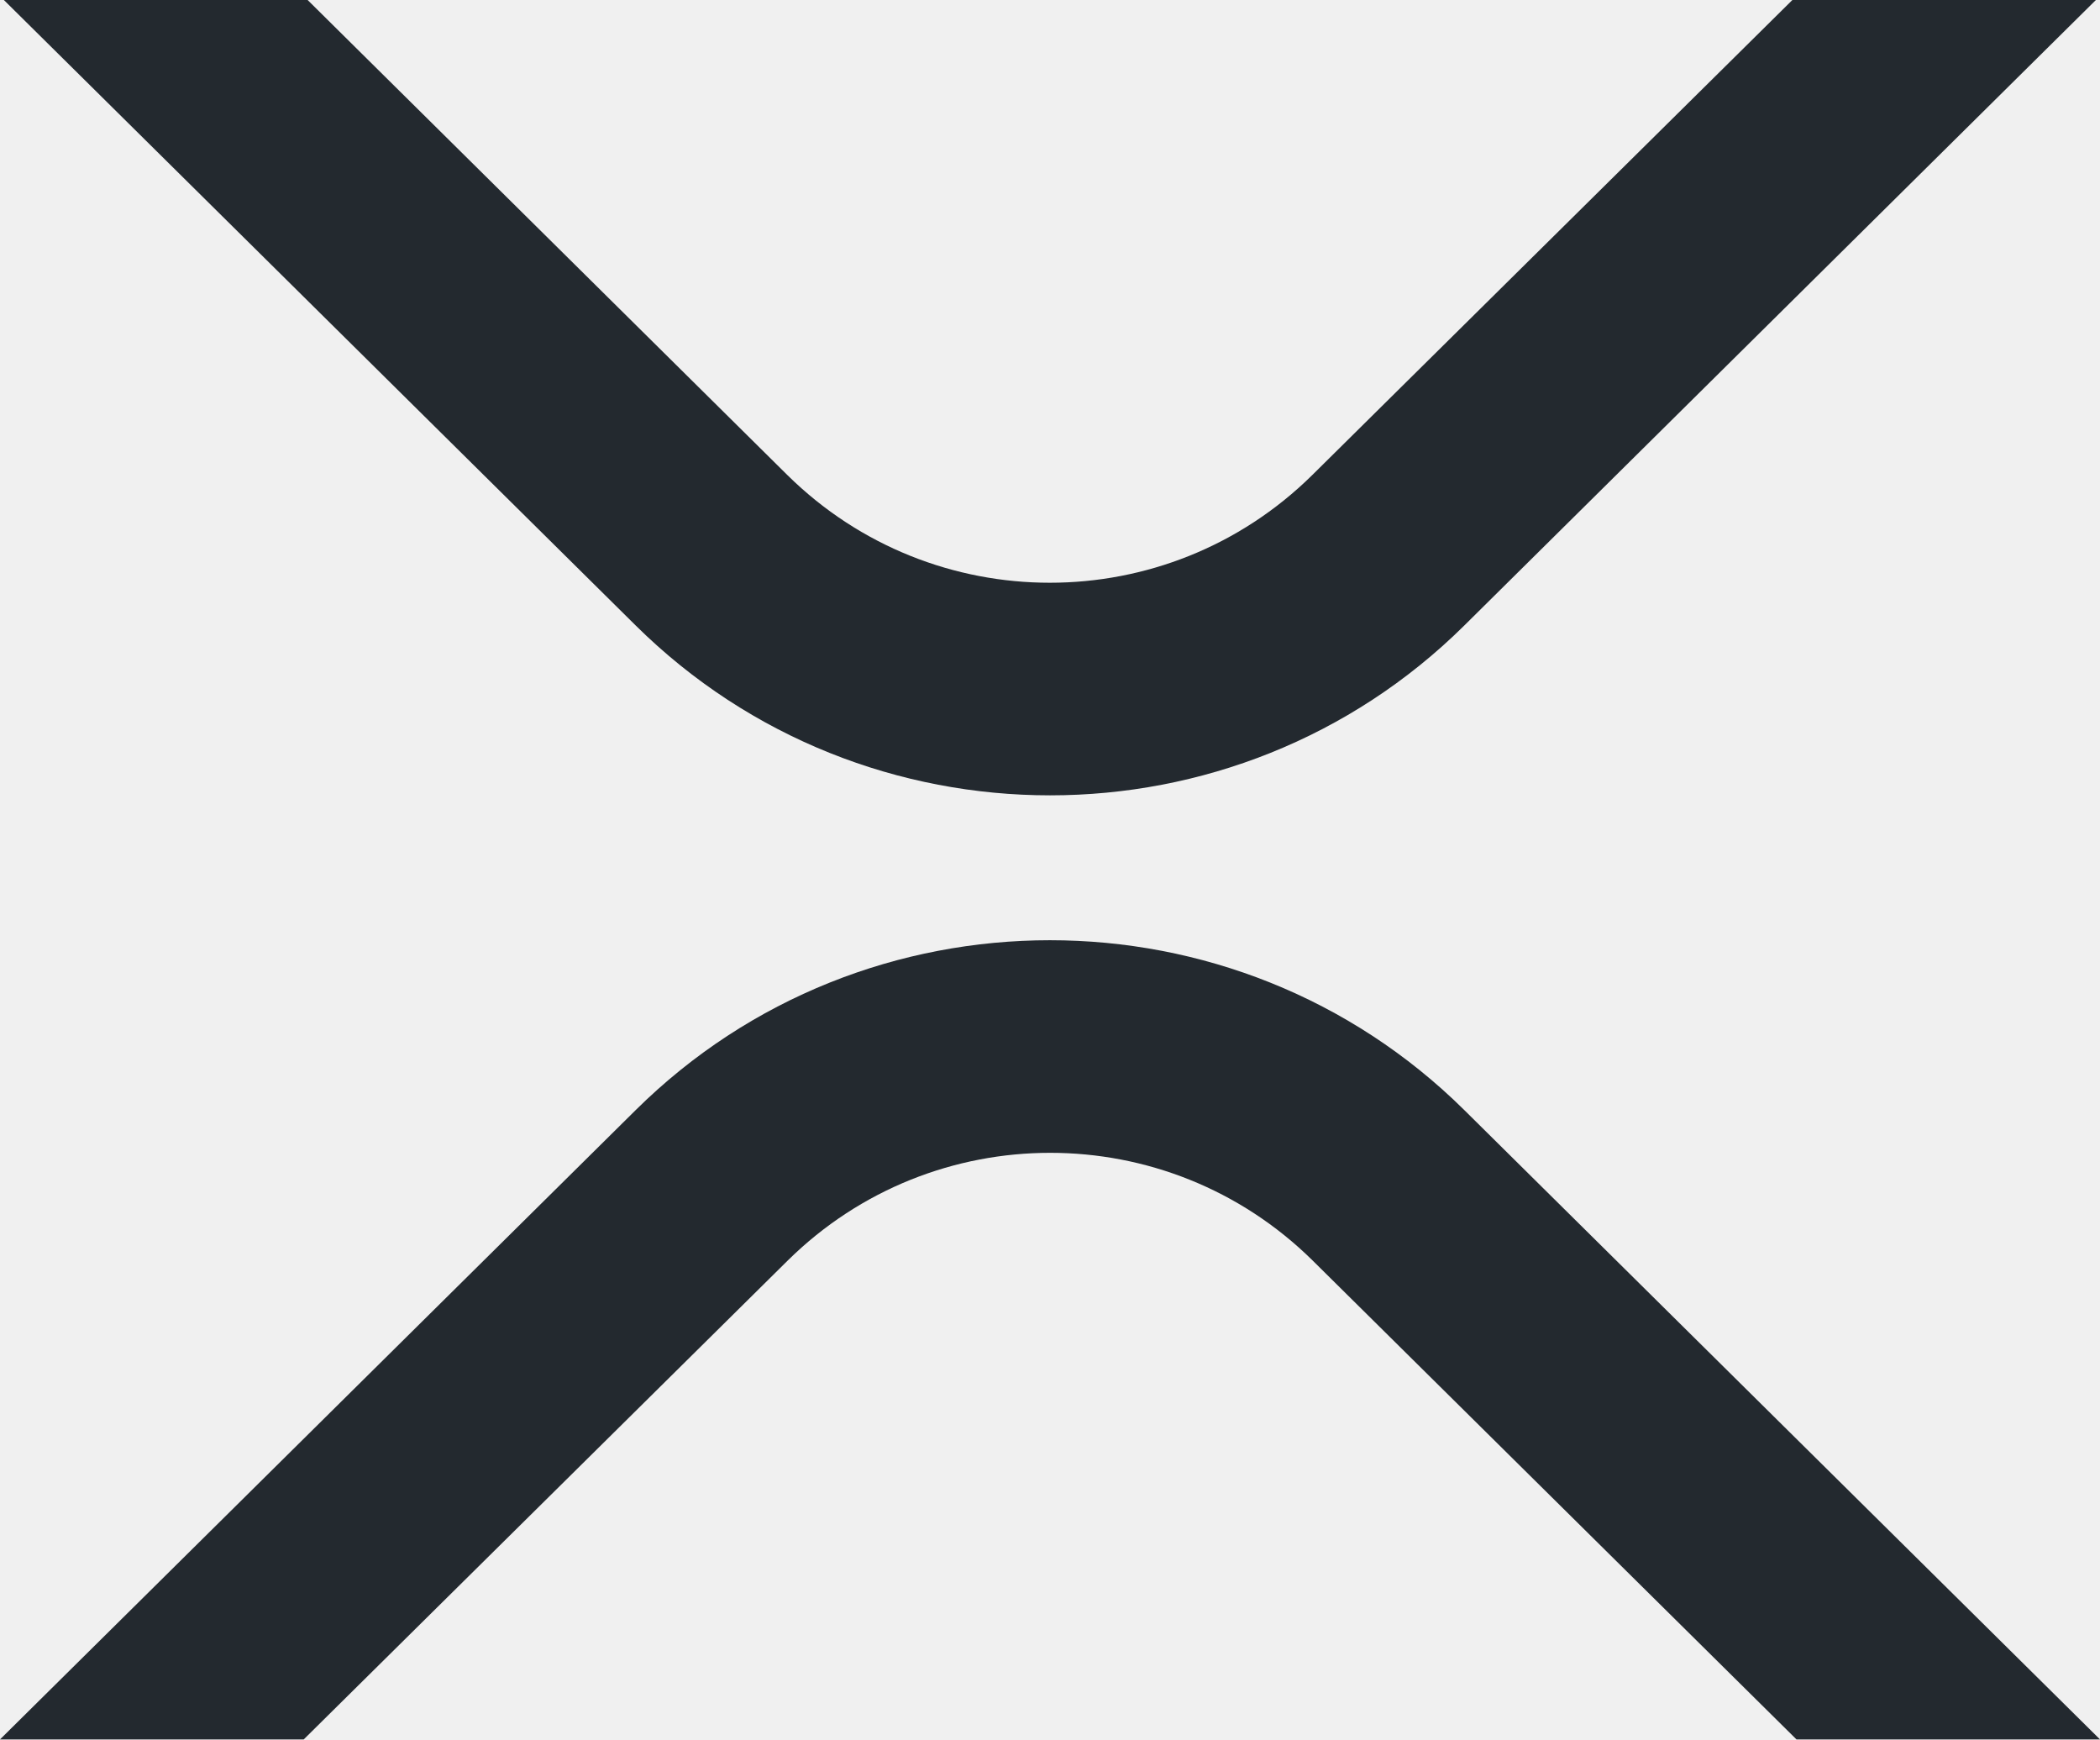
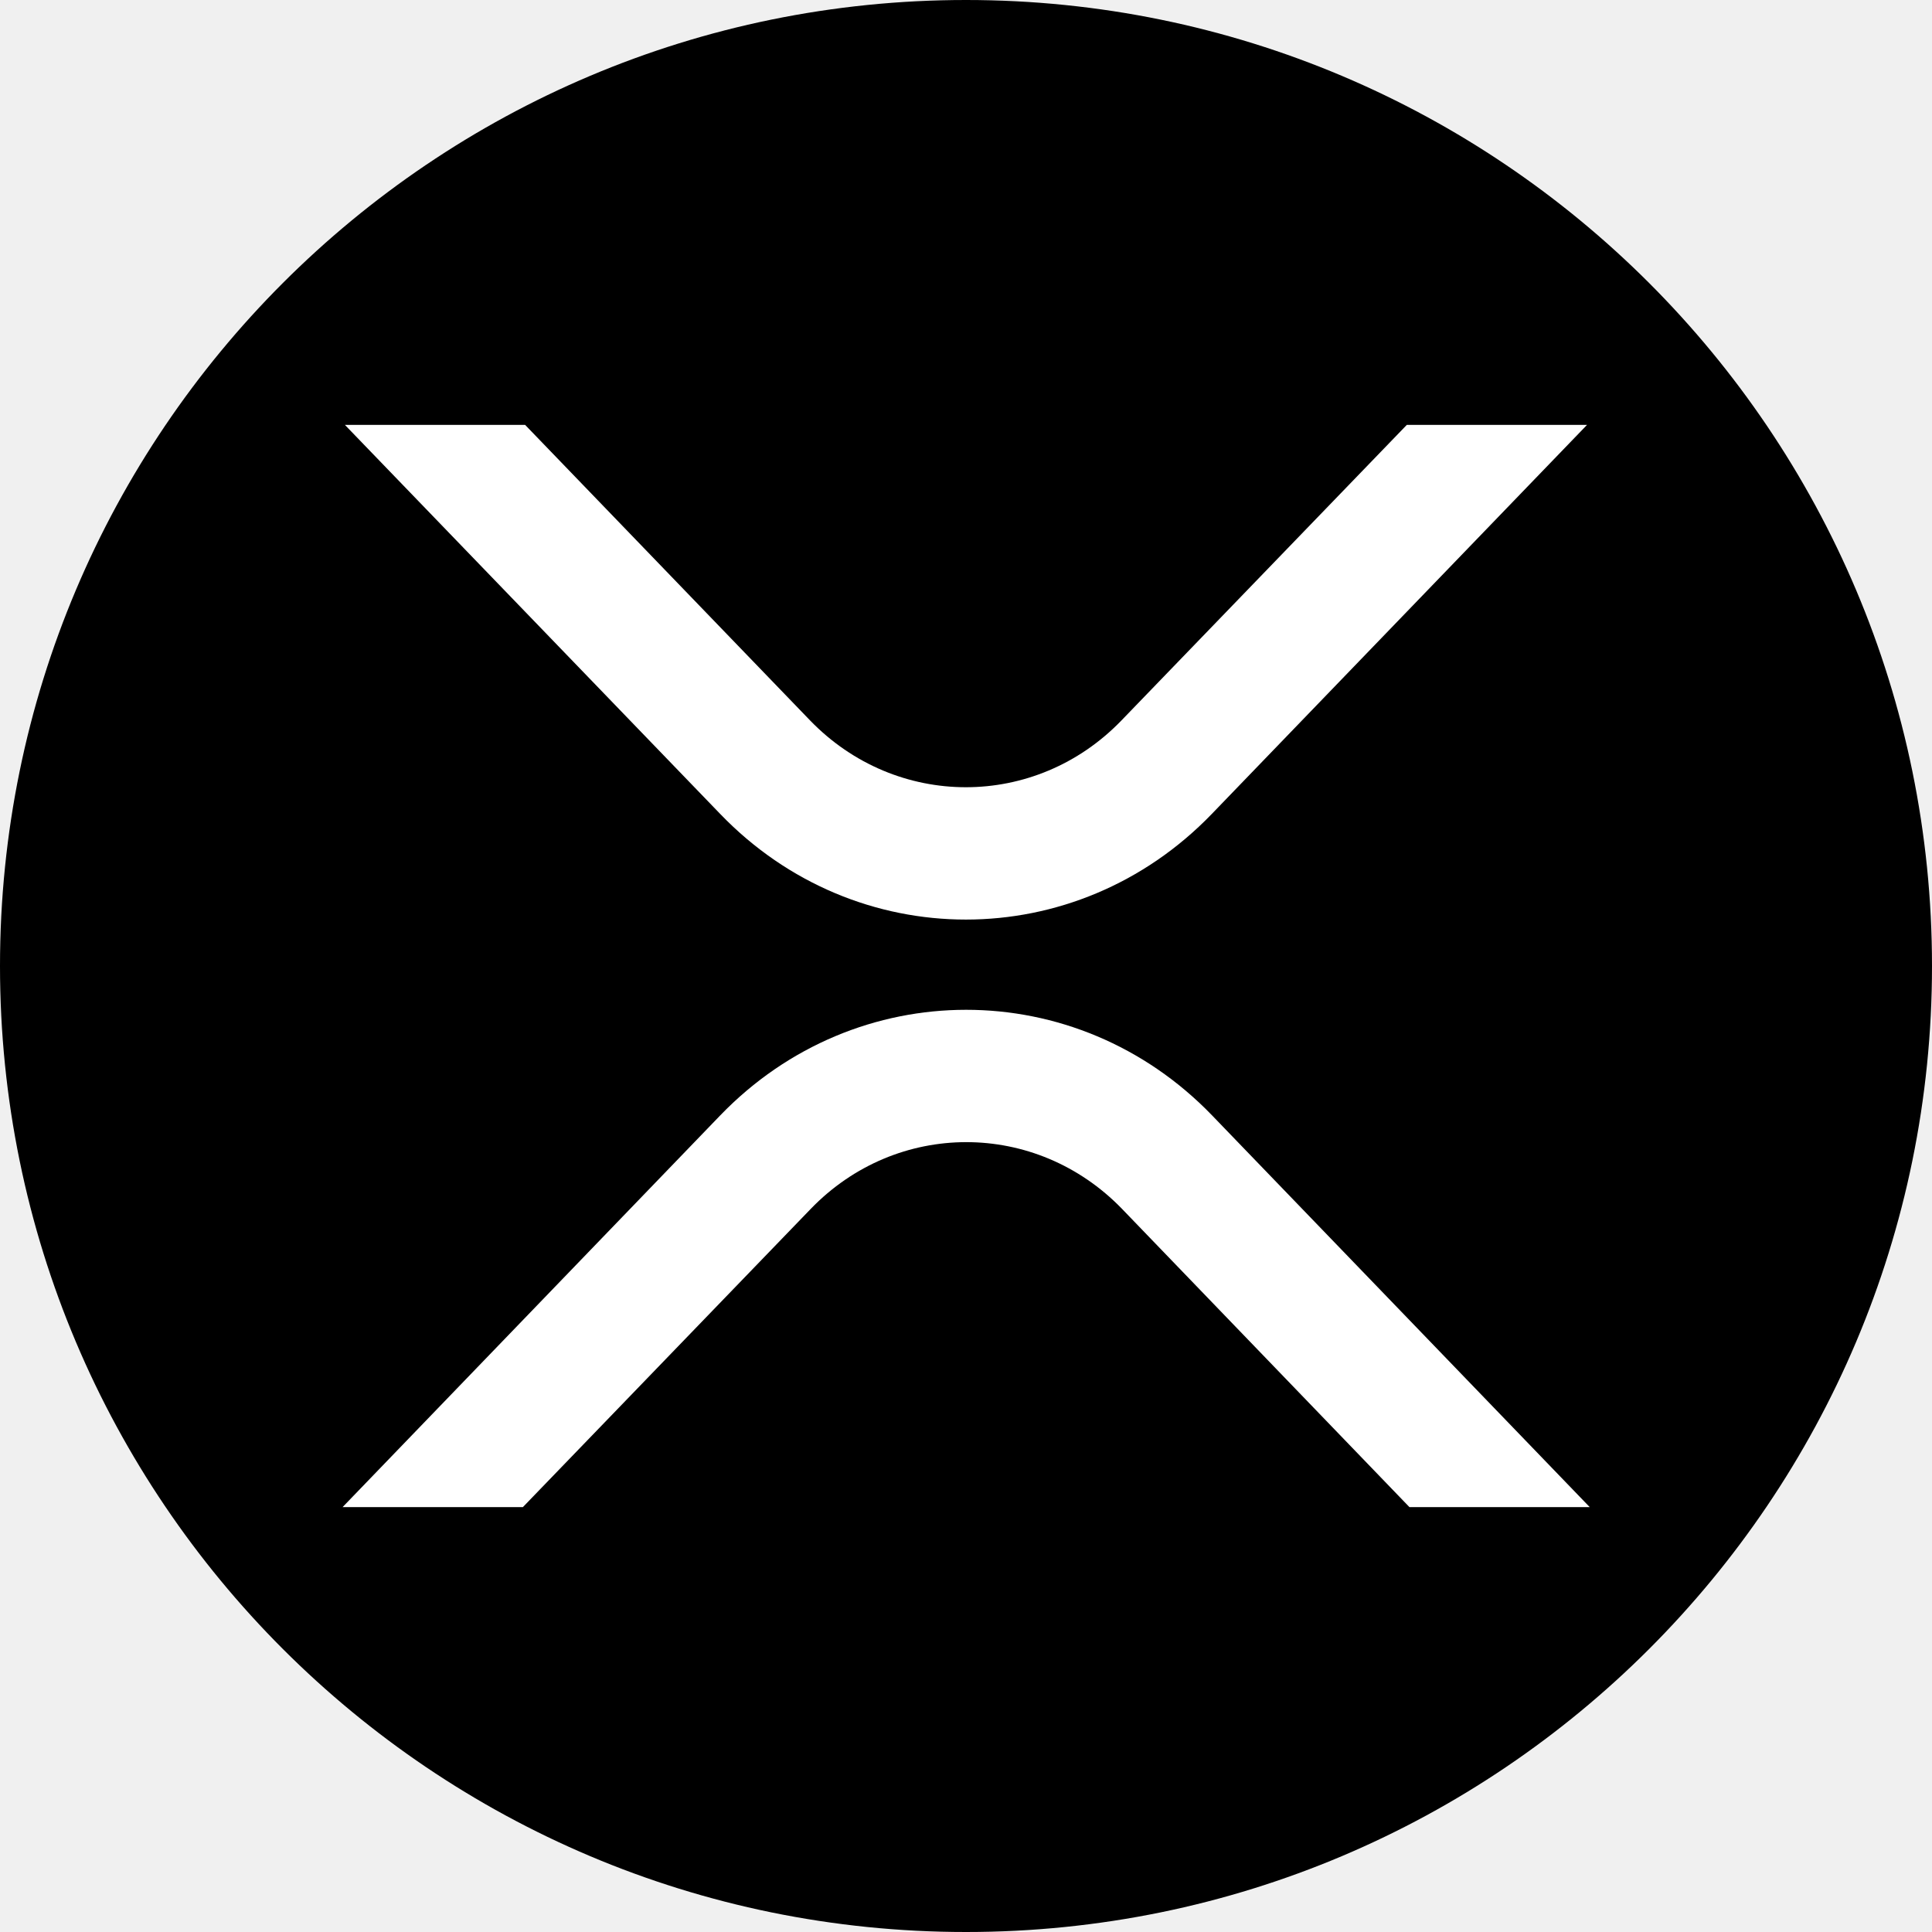
- <svg xmlns="http://www.w3.org/2000/svg" viewBox="0 0 512 424">
-   <defs>
-     <style>.cls-1{fill:#23292f;}</style>
-   </defs>
-   <g id="Layer_2" data-name="Layer 2">
-     <g id="Layer_1-2" data-name="Layer 1">
-       <path class="cls-1" d="M437,0h74L357,152.48c-55.77,55.19-146.19,55.19-202,0L.94,0H75L192,115.83a91.11,91.11,0,0,0,127.91,0Z" />
-       <path class="cls-1" d="M74.05,424H0L155,270.58c55.77-55.19,146.19-55.19,202,0L512,424H438L320,307.23a91.11,91.11,0,0,0-127.91,0Z" />
-     </g>
-   </g>
+ <svg xmlns="http://www.w3.org/2000/svg" xml:space="preserve" viewBox="0 0 2500 2500">
+   <circle cx="1250" cy="1250" r="1250" />
+   <path d="M1820.4 549.8h233.2l-485.5 503.4c-175.8 182.3-460.8 182.3-636.2 0L446.3 549.8h233.2l368.7 382.4c111.5 115.3 291.8 115.3 403 0zM676.6 1950.2H443.3l488.6-506.8c175.8-182.3 460.8-182.3 636.6 0l488.6 506.8h-233.3L1452 1564.4c-111.5-115.3-291.8-115.3-403 0z" fill="#fff" />
</svg>
